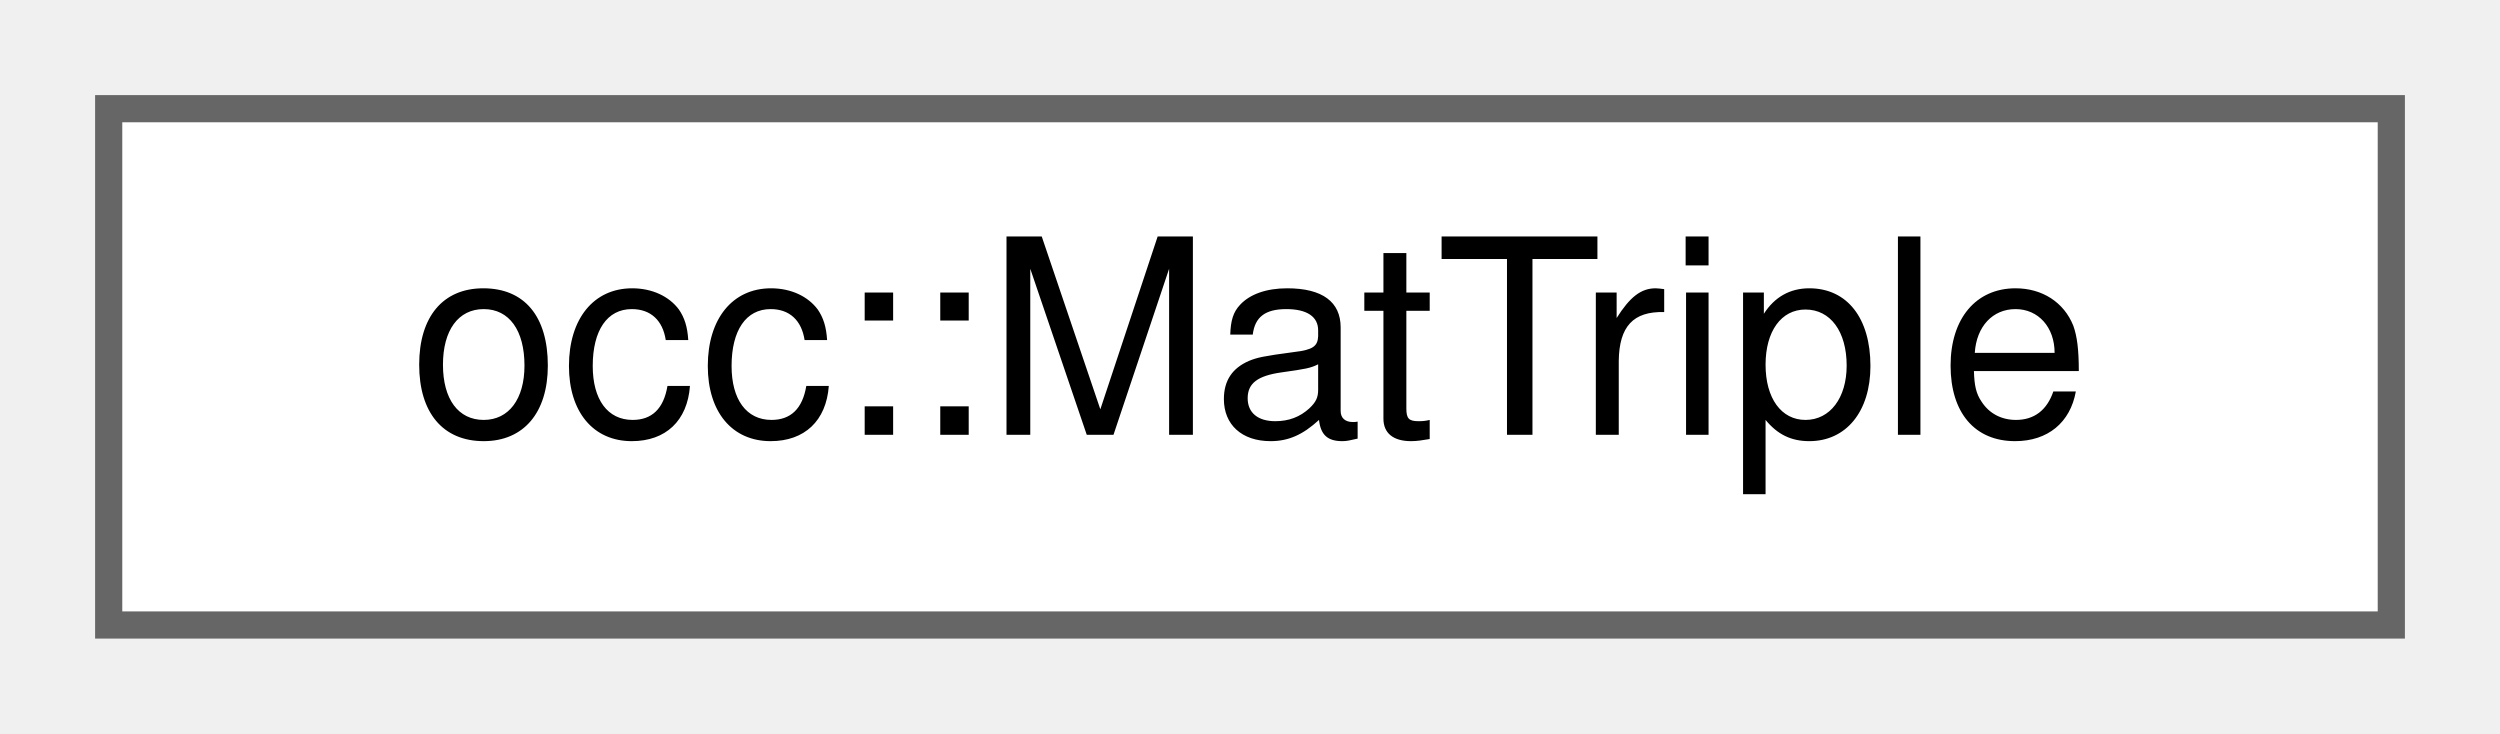
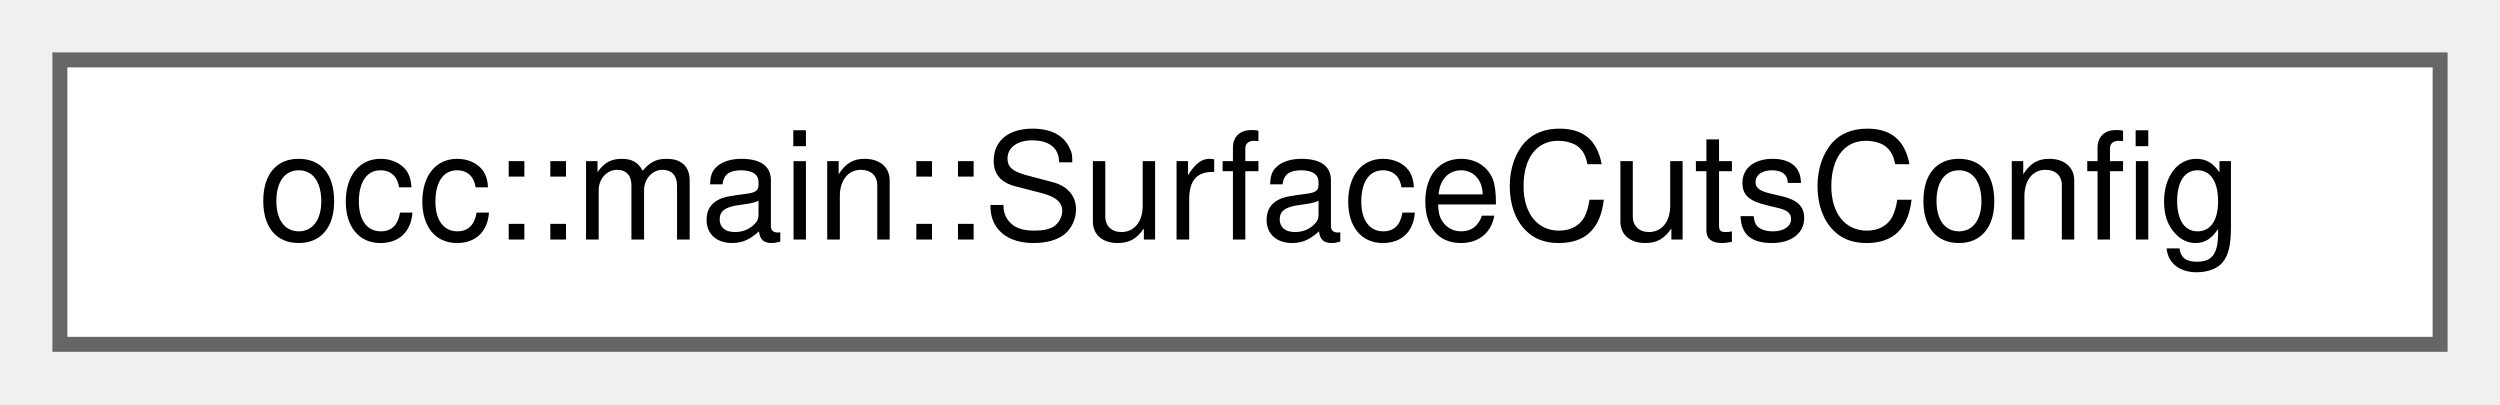
- <svg xmlns="http://www.w3.org/2000/svg" xmlns:xlink="http://www.w3.org/1999/xlink" width="92pt" height="27pt" viewBox="0.00 0.00 92.00 27.00">
+ <svg xmlns="http://www.w3.org/2000/svg" xmlns:xlink="http://www.w3.org/1999/xlink" width="167pt" height="27pt" viewBox="0.00 0.00 167.00 27.00">
  <g id="graph0" class="graph" transform="scale(1 1) rotate(0) translate(4 23)">
    <g id="Node000000" class="node">
      <g id="a_Node000000">
-         <a xlink:href="structocc_1_1MatTriple.html" target="_top" xlink:title=" ">
-           <polygon fill="white" stroke="#666666" points="84,-19 0,-19 0,0 84,0 84,-19" />
-           <text text-anchor="middle" x="42" y="-7" font-family="Helvetica,sans-Serif" font-size="10.00">occ::MatTriple</text>
+         <a xlink:href="structocc_1_1main_1_1SurfaceCutsConfig.html" target="_top" xlink:title=" ">
+           <polygon fill="white" stroke="#666666" points="159,-19 0,-19 0,0 159,0 159,-19" />
+           <text text-anchor="middle" x="79.5" y="-7" font-family="Helvetica,sans-Serif" font-size="10.00">occ::main::SurfaceCutsConfig</text>
        </a>
      </g>
    </g>
  </g>
</svg>
